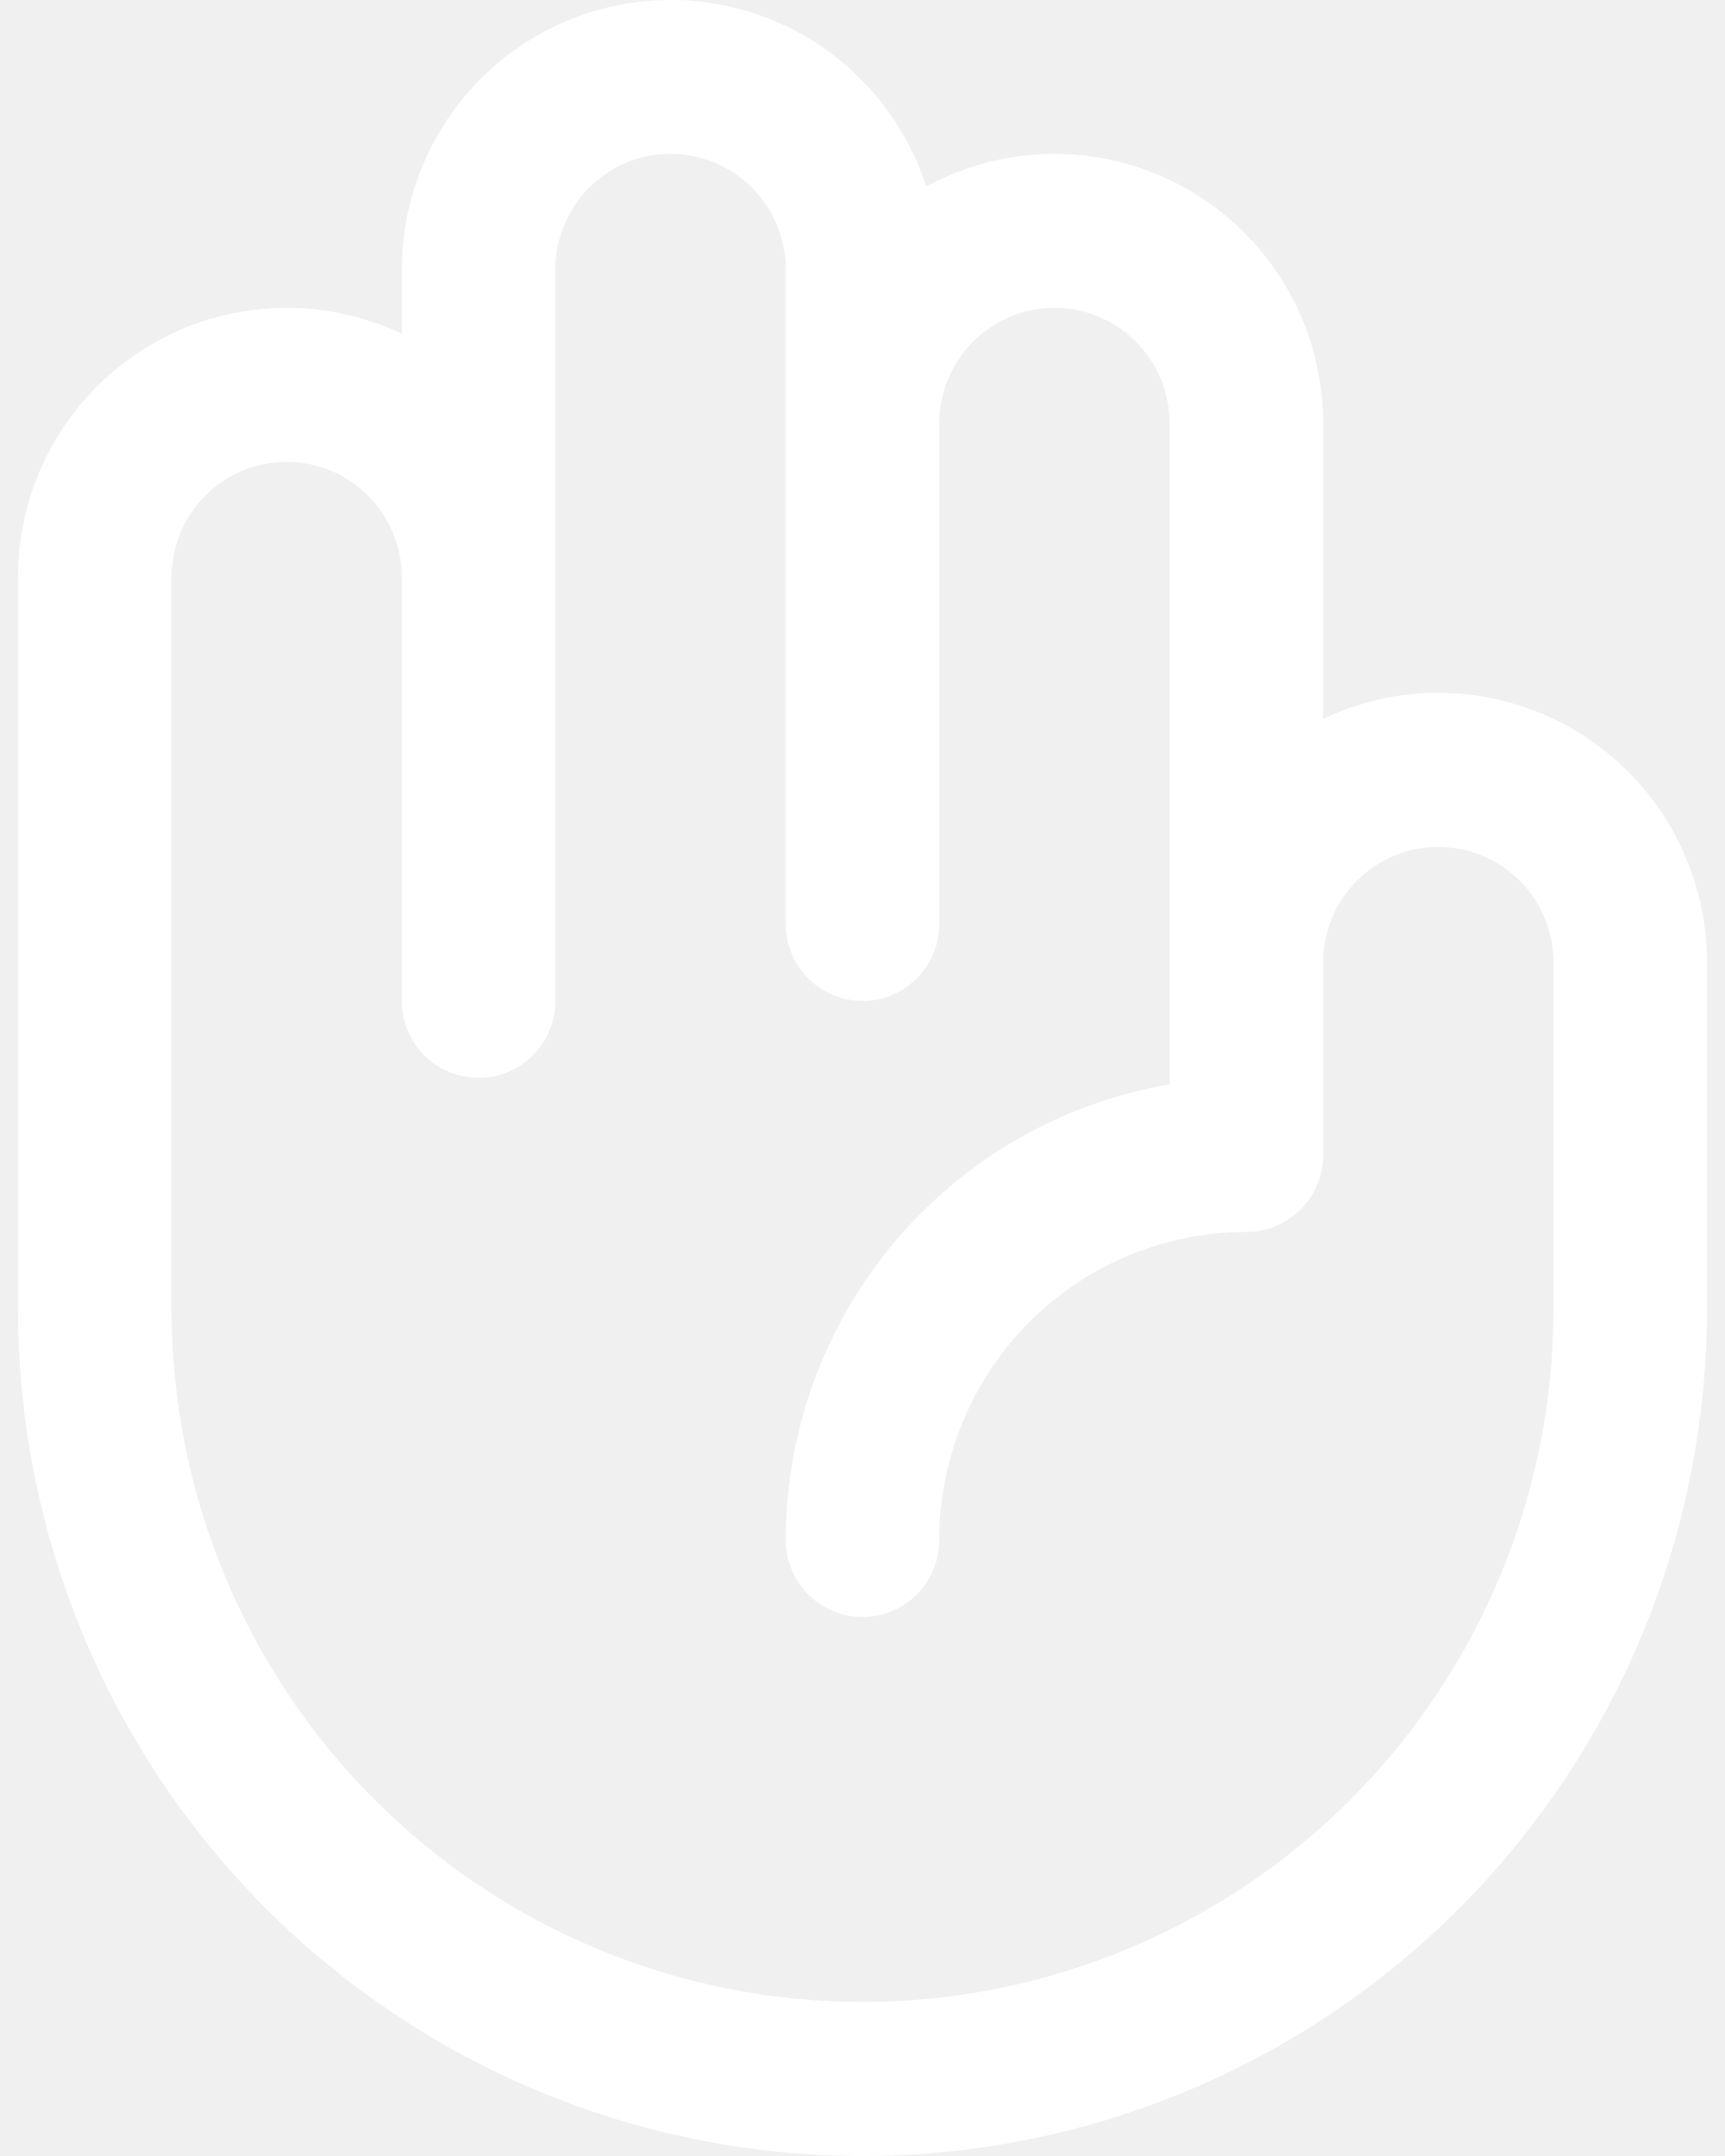
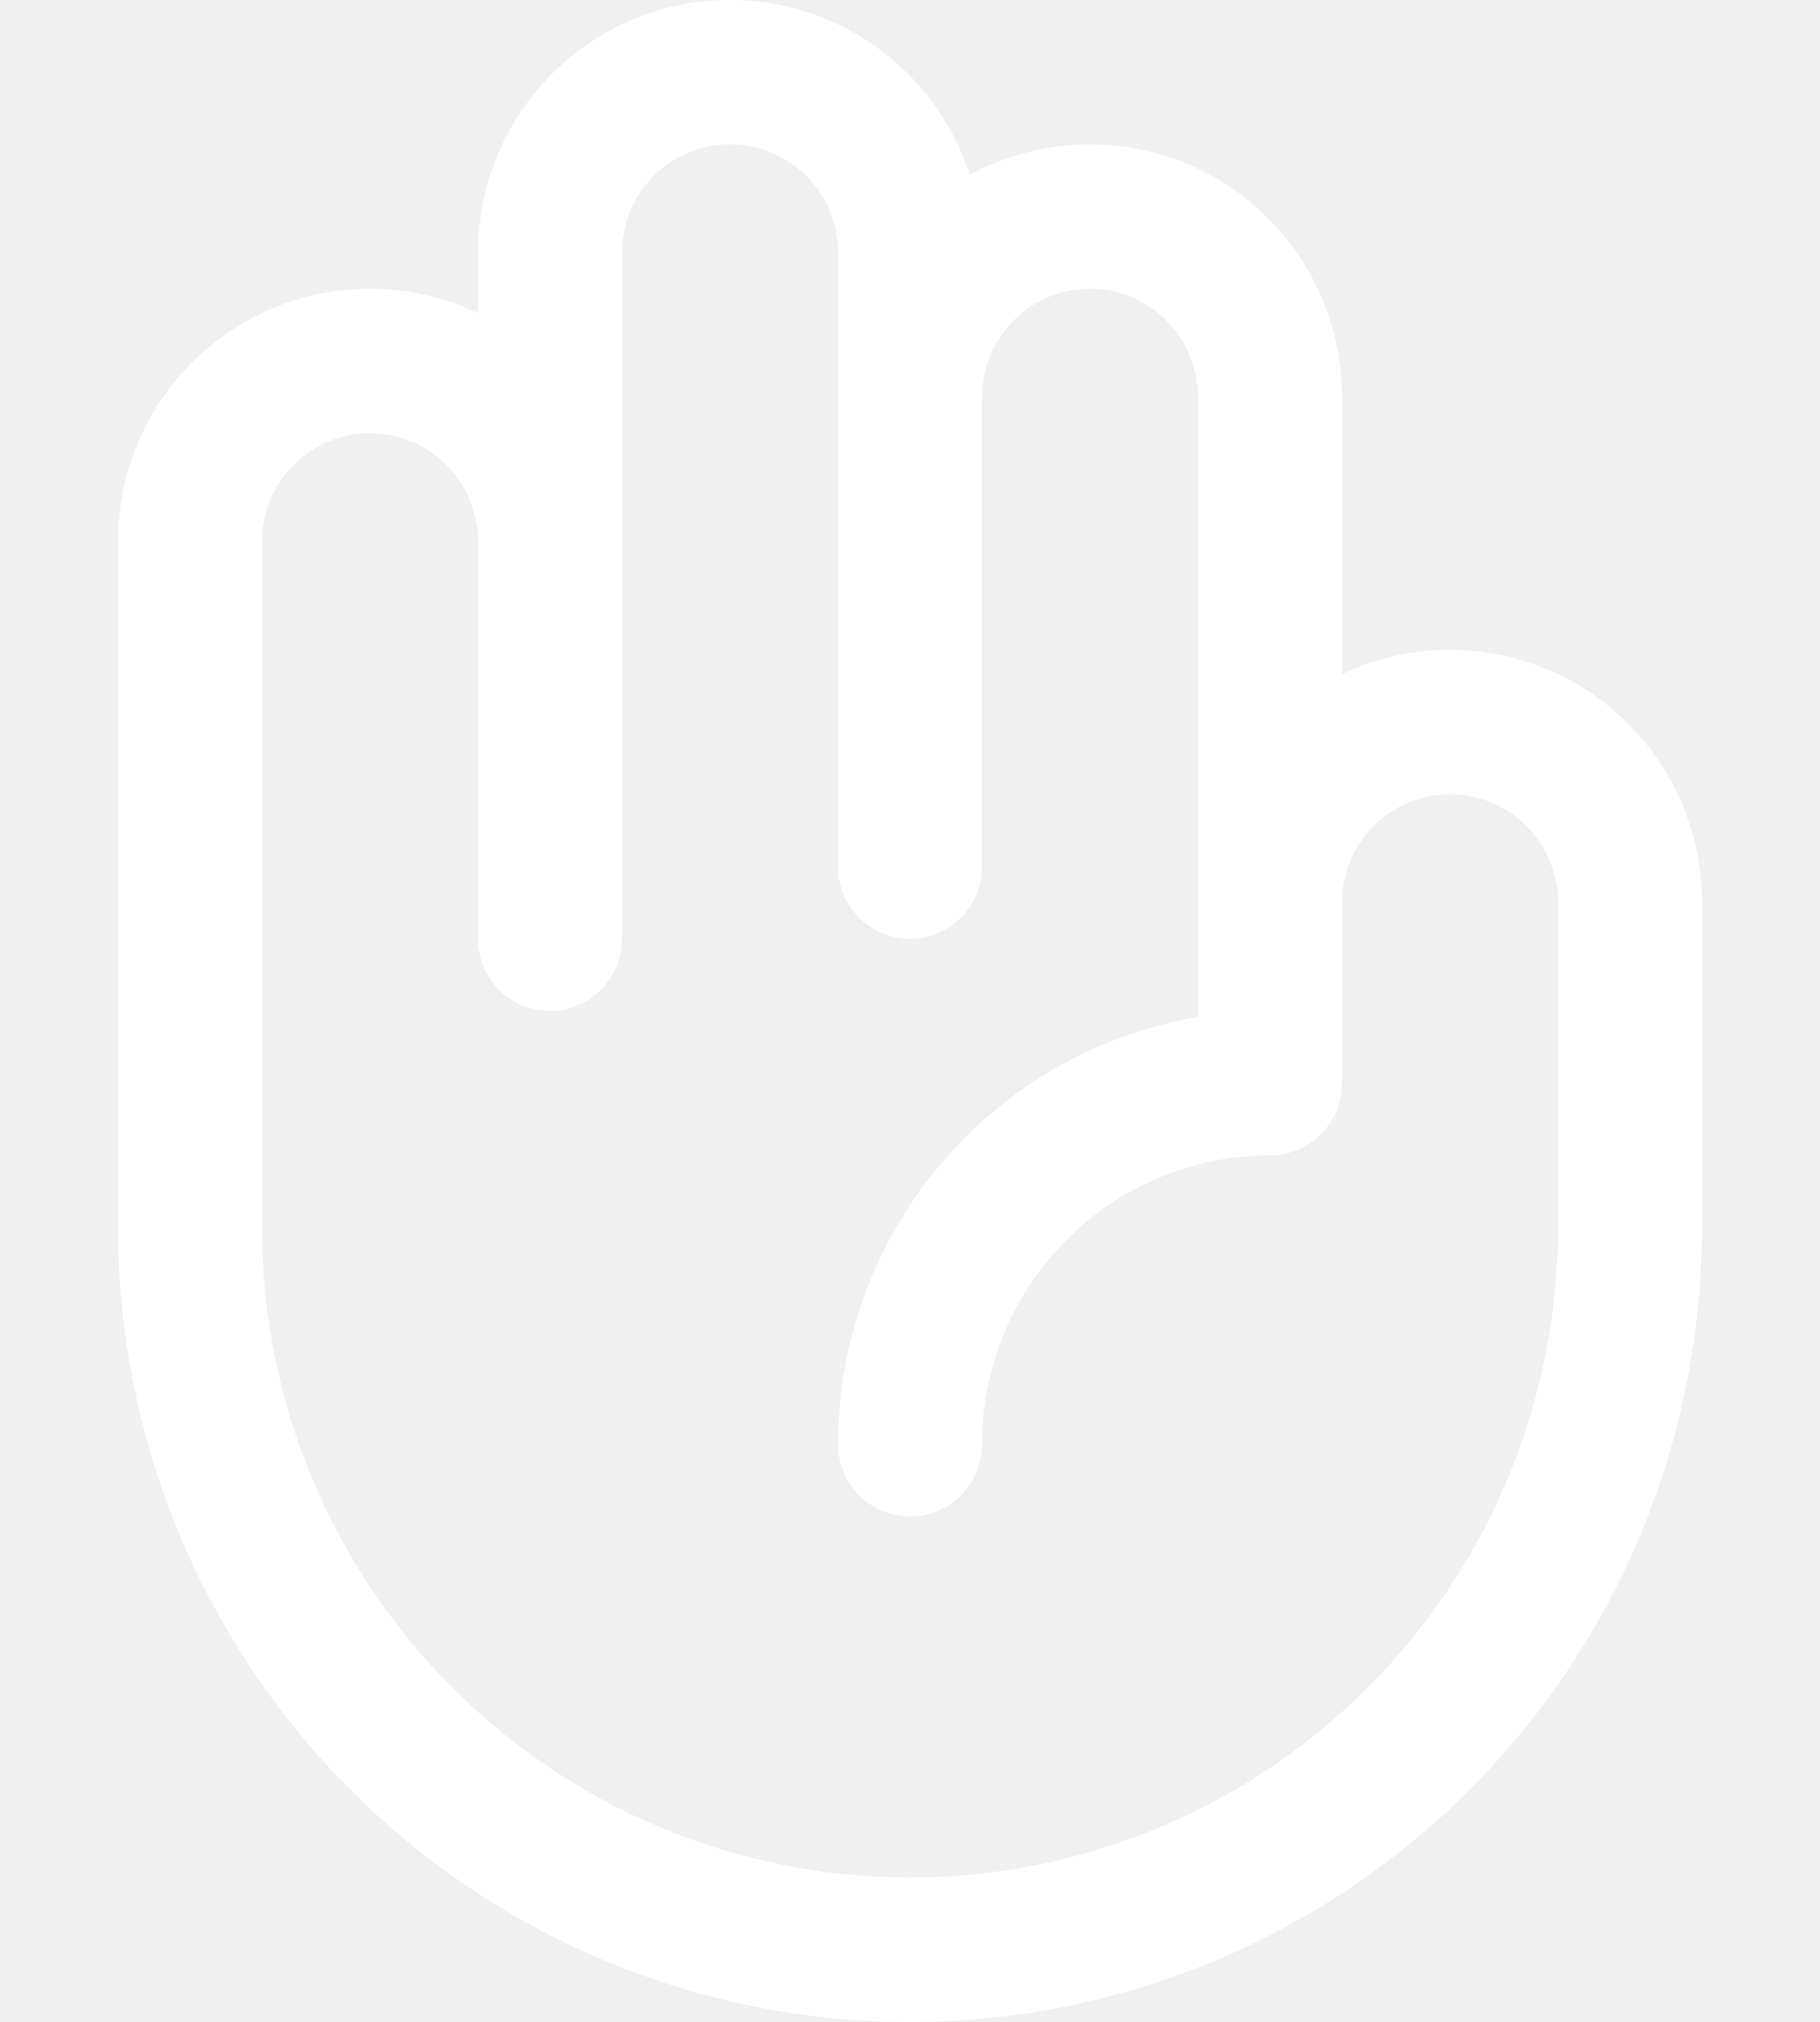
- <svg xmlns="http://www.w3.org/2000/svg" width="40" height="50" viewBox="0 0 676 863" fill="none">
+ <svg xmlns="http://www.w3.org/2000/svg" width="36" height="40" viewBox="0 0 676 863" fill="none">
  <path d="M568.455 277.34C552.506 277.317 536.755 280.886 522.364 287.782V169.455C522.359 150.759 517.511 132.386 508.295 116.135C499.08 99.885 485.812 86.316 469.795 76.759C453.777 67.202 435.558 61.985 416.924 61.618C398.291 61.252 379.882 65.75 363.504 74.671C355.619 50.226 339.296 29.407 317.474 15.959C295.651 2.512 269.761 -2.682 244.461 1.312C219.161 5.307 196.112 18.228 179.463 37.75C162.813 57.272 153.655 82.115 153.636 107.807V133.661C139.245 126.764 123.494 123.196 107.545 123.219C79.023 123.219 51.668 134.585 31.499 154.818C11.331 175.05 0 202.491 0 231.104V523.934C0 613.86 35.611 700.102 98.998 763.69C162.385 827.277 248.357 863 338 863C427.643 863 513.615 827.277 577.002 763.69C640.389 700.102 676 613.86 676 523.934V385.225C676 356.612 664.669 329.171 644.501 308.939C624.332 288.706 596.977 277.34 568.455 277.34ZM614.545 523.934C614.545 597.509 585.409 668.072 533.547 720.098C481.685 772.124 411.344 801.352 338 801.352C264.656 801.352 194.315 772.124 142.453 720.098C90.591 668.072 61.455 597.509 61.455 523.934V231.104C61.455 218.841 66.311 207.081 74.954 198.41C83.598 189.739 95.321 184.867 107.545 184.867C119.77 184.867 131.493 189.739 140.137 198.41C148.78 207.081 153.636 218.841 153.636 231.104V400.637C153.636 408.812 156.874 416.652 162.636 422.433C168.399 428.213 176.214 431.461 184.364 431.461C192.513 431.461 200.329 428.213 206.091 422.433C211.854 416.652 215.091 408.812 215.091 400.637V107.807C215.091 95.544 219.947 83.784 228.591 75.113C237.234 66.442 248.958 61.57 261.182 61.57C273.406 61.57 285.129 66.442 293.773 75.113C302.417 83.784 307.273 95.544 307.273 107.807V369.813C307.273 377.988 310.51 385.828 316.273 391.609C322.035 397.389 329.851 400.637 338 400.637C346.149 400.637 353.965 397.389 359.727 391.609C365.49 385.828 368.727 377.988 368.727 369.813V169.455C368.727 157.192 373.583 145.432 382.227 136.761C390.871 128.09 402.594 123.219 414.818 123.219C427.042 123.219 438.766 128.09 447.409 136.761C456.053 145.432 460.909 157.192 460.909 169.455V434.042C417.975 441.385 379.01 463.713 350.897 497.083C322.784 530.452 307.333 572.716 307.273 616.406C307.273 624.581 310.51 632.422 316.273 638.202C322.035 643.983 329.851 647.23 338 647.23C346.149 647.23 353.965 643.983 359.727 638.202C365.49 632.422 368.727 624.581 368.727 616.406C368.727 583.706 381.677 552.345 404.727 529.222C427.776 506.1 459.039 493.109 491.636 493.109C499.786 493.109 507.601 489.862 513.364 484.081C519.126 478.301 522.364 470.46 522.364 462.285V385.225C522.364 372.962 527.22 361.202 535.863 352.531C544.507 343.86 556.23 338.988 568.455 338.988C580.679 338.988 592.402 343.86 601.046 352.531C609.689 361.202 614.545 372.962 614.545 385.225V523.934Z" fill="white" />
</svg>
